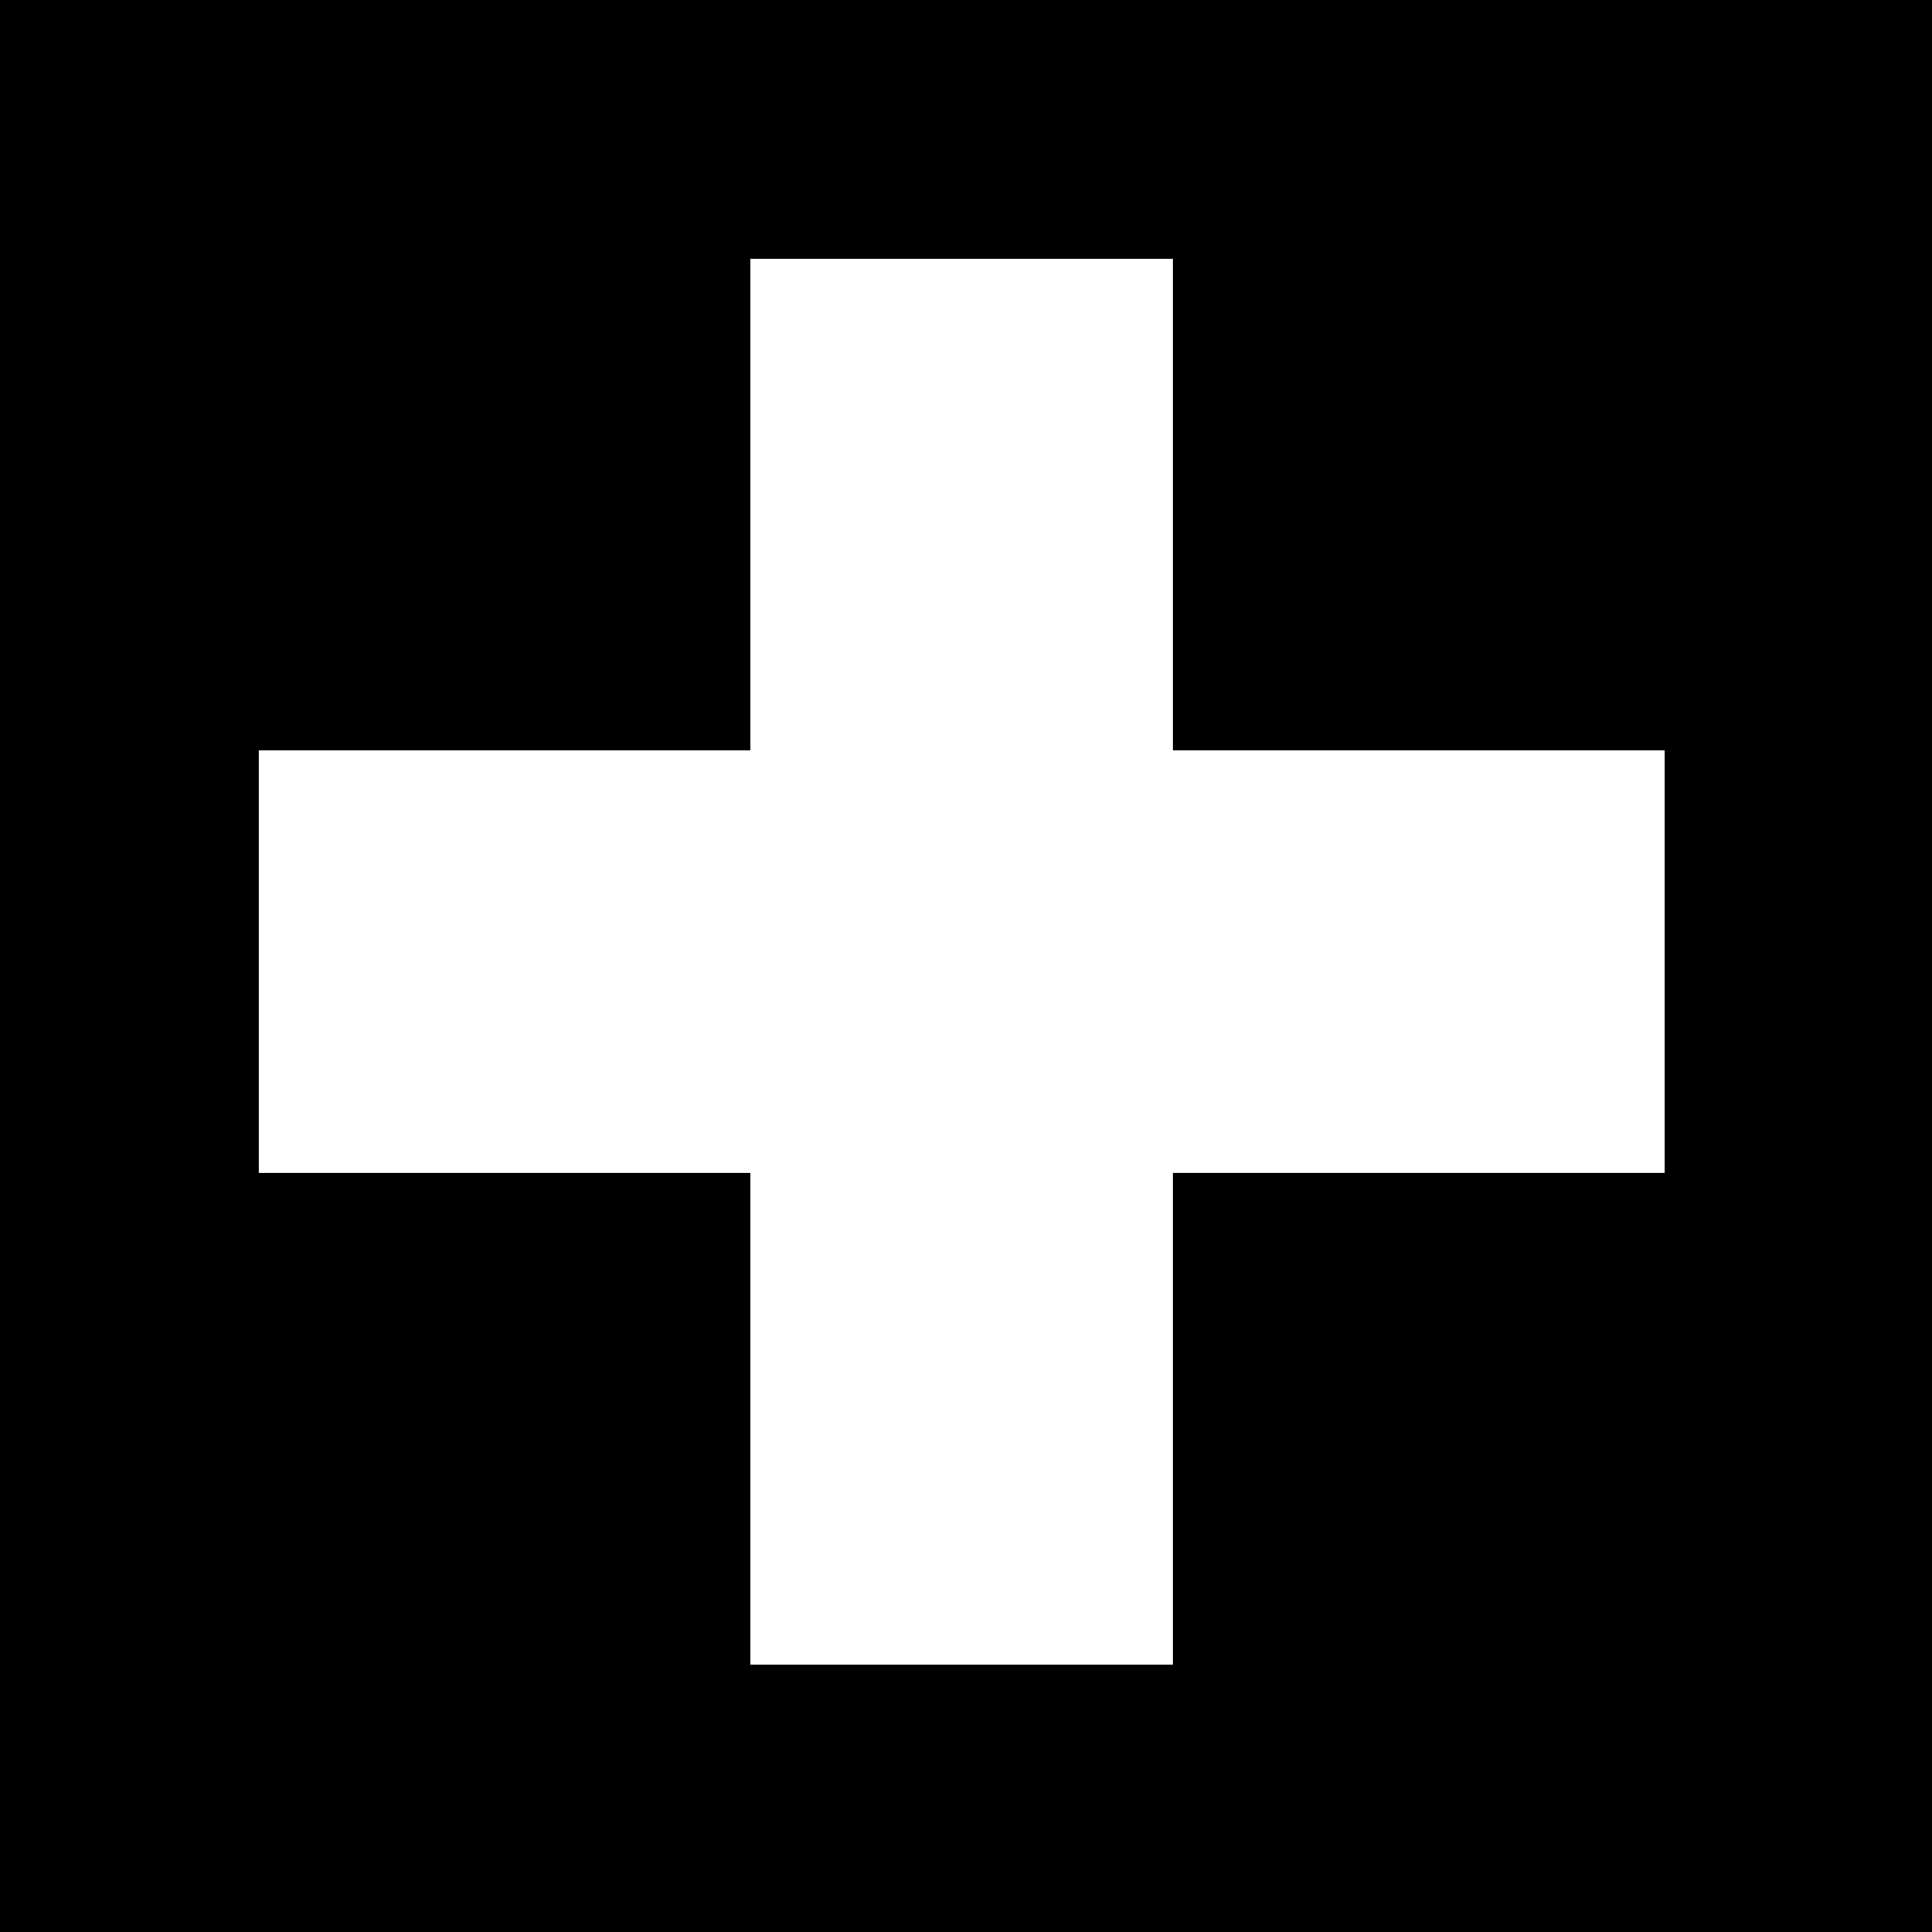
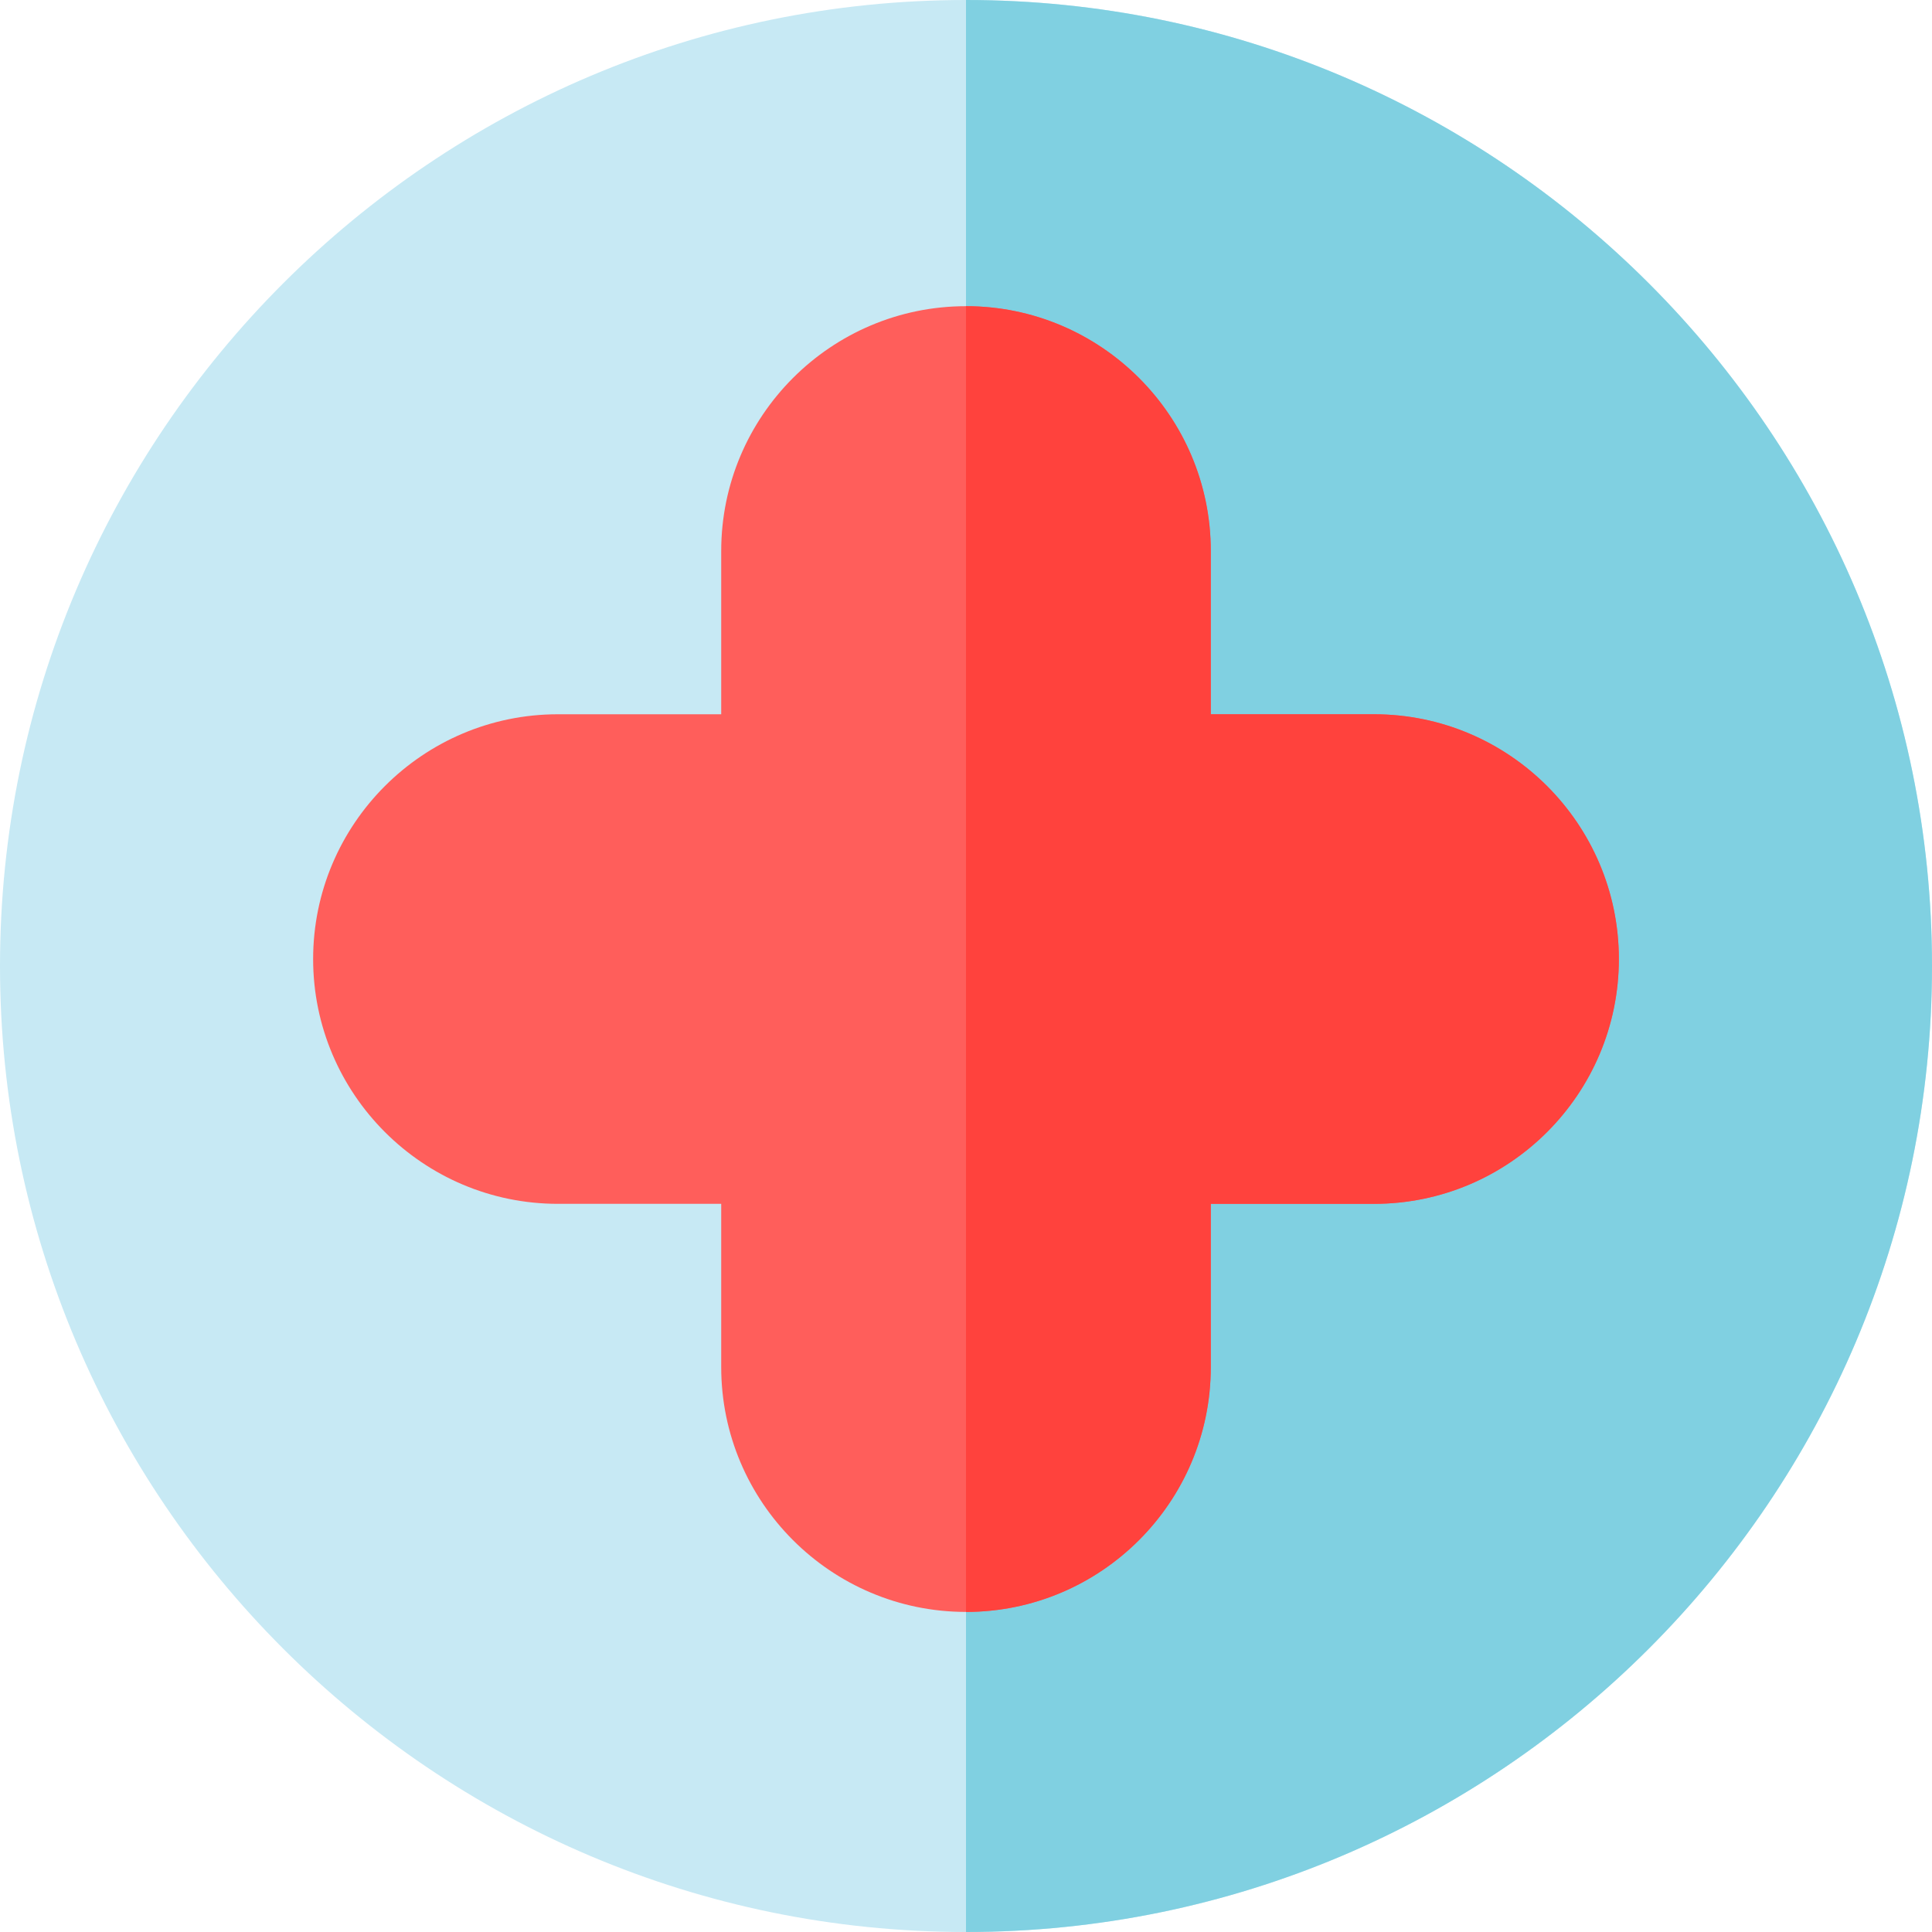
- <svg xmlns="http://www.w3.org/2000/svg" version="1.1" id="Capa_1" x="0px" y="0px" viewBox="0 0 224 224" style="enable-background:new 0 0 224 224;" xml:space="preserve">
-   <path d="M0,0v224h224V0H0z M193,136h-57v57H87v-57H30V87h57V30h49v57h57V136z" />
+ <svg xmlns="http://www.w3.org/2000/svg" version="1.1" id="Layer_1" x="0px" y="0px" viewBox="0 0 512 512" style="enable-background:new 0 0 512 512;" xml:space="preserve">
+   <path style="fill:#C7E9F4;" d="M256,512C114.841,512,0,397.159,0,256S114.841,0,256,0s256,114.841,256,256S397.159,512,256,512z" />
+   <path style="fill:#80D0E1;" d="M256,0v512c141.159,0,256-114.841,256-256S397.159,0,256,0z" />
+   <path style="fill:#FF5E5B;" d="M256,427.176c-35.769,0-64.87-29.101-64.87-64.87V319.03h-43.276  c-35.769,0-64.87-29.101-64.87-64.871s29.101-64.871,64.87-64.871h43.276v-43.275c0-35.769,29.101-64.87,64.87-64.87  s64.87,29.101,64.87,64.87v43.276h43.276c35.77,0,64.87,29.101,64.87,64.871s-29.101,64.871-64.87,64.871H320.87v43.276  C320.87,398.076,291.769,427.176,256,427.176z" />
+   <path style="fill:#FF423D;" d="M364.146,189.288H320.87v-43.276c0-35.769-29.101-64.87-64.87-64.87v346.034  c35.769,0,64.87-29.101,64.87-64.87V319.03h43.276c35.77,0,64.87-29.101,64.87-64.871  C429.016,218.389,399.916,189.288,364.146,189.288z" />
  <g>
</g>
  <g>
</g>
  <g>
</g>
  <g>
</g>
  <g>
</g>
  <g>
</g>
  <g>
</g>
  <g>
</g>
  <g>
</g>
  <g>
</g>
  <g>
</g>
  <g>
</g>
  <g>
</g>
  <g>
</g>
  <g>
</g>
</svg>
